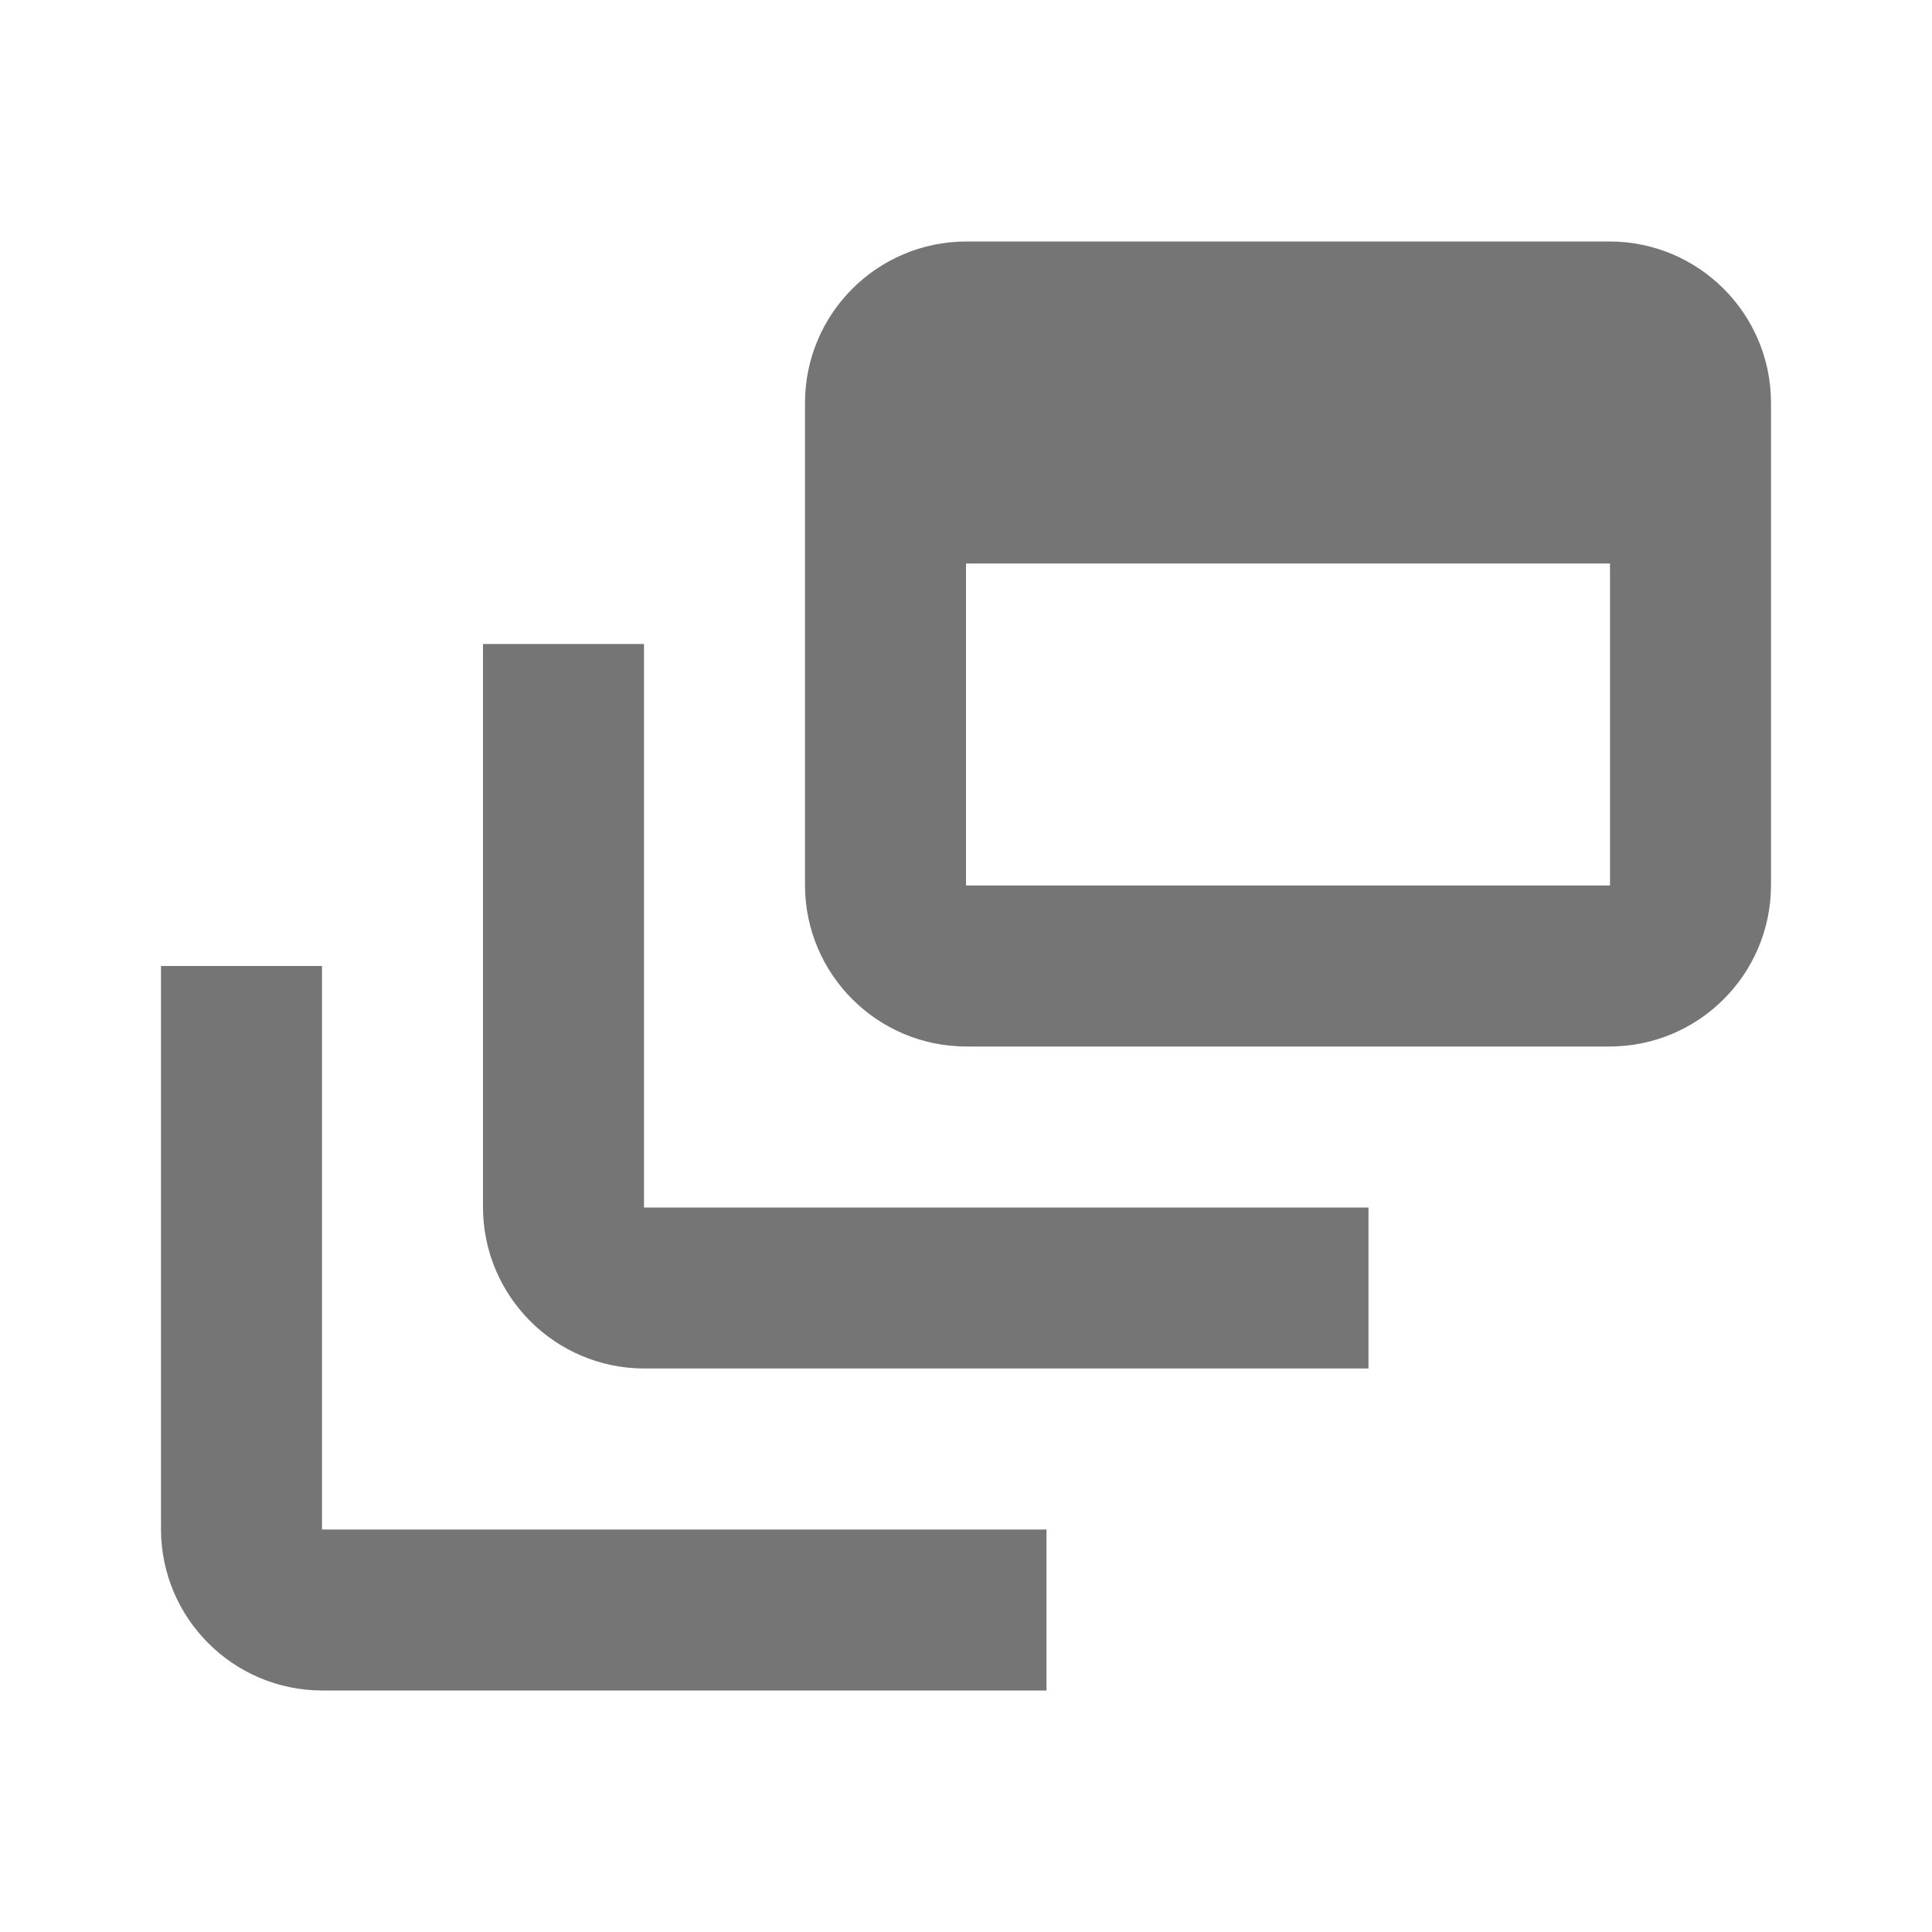
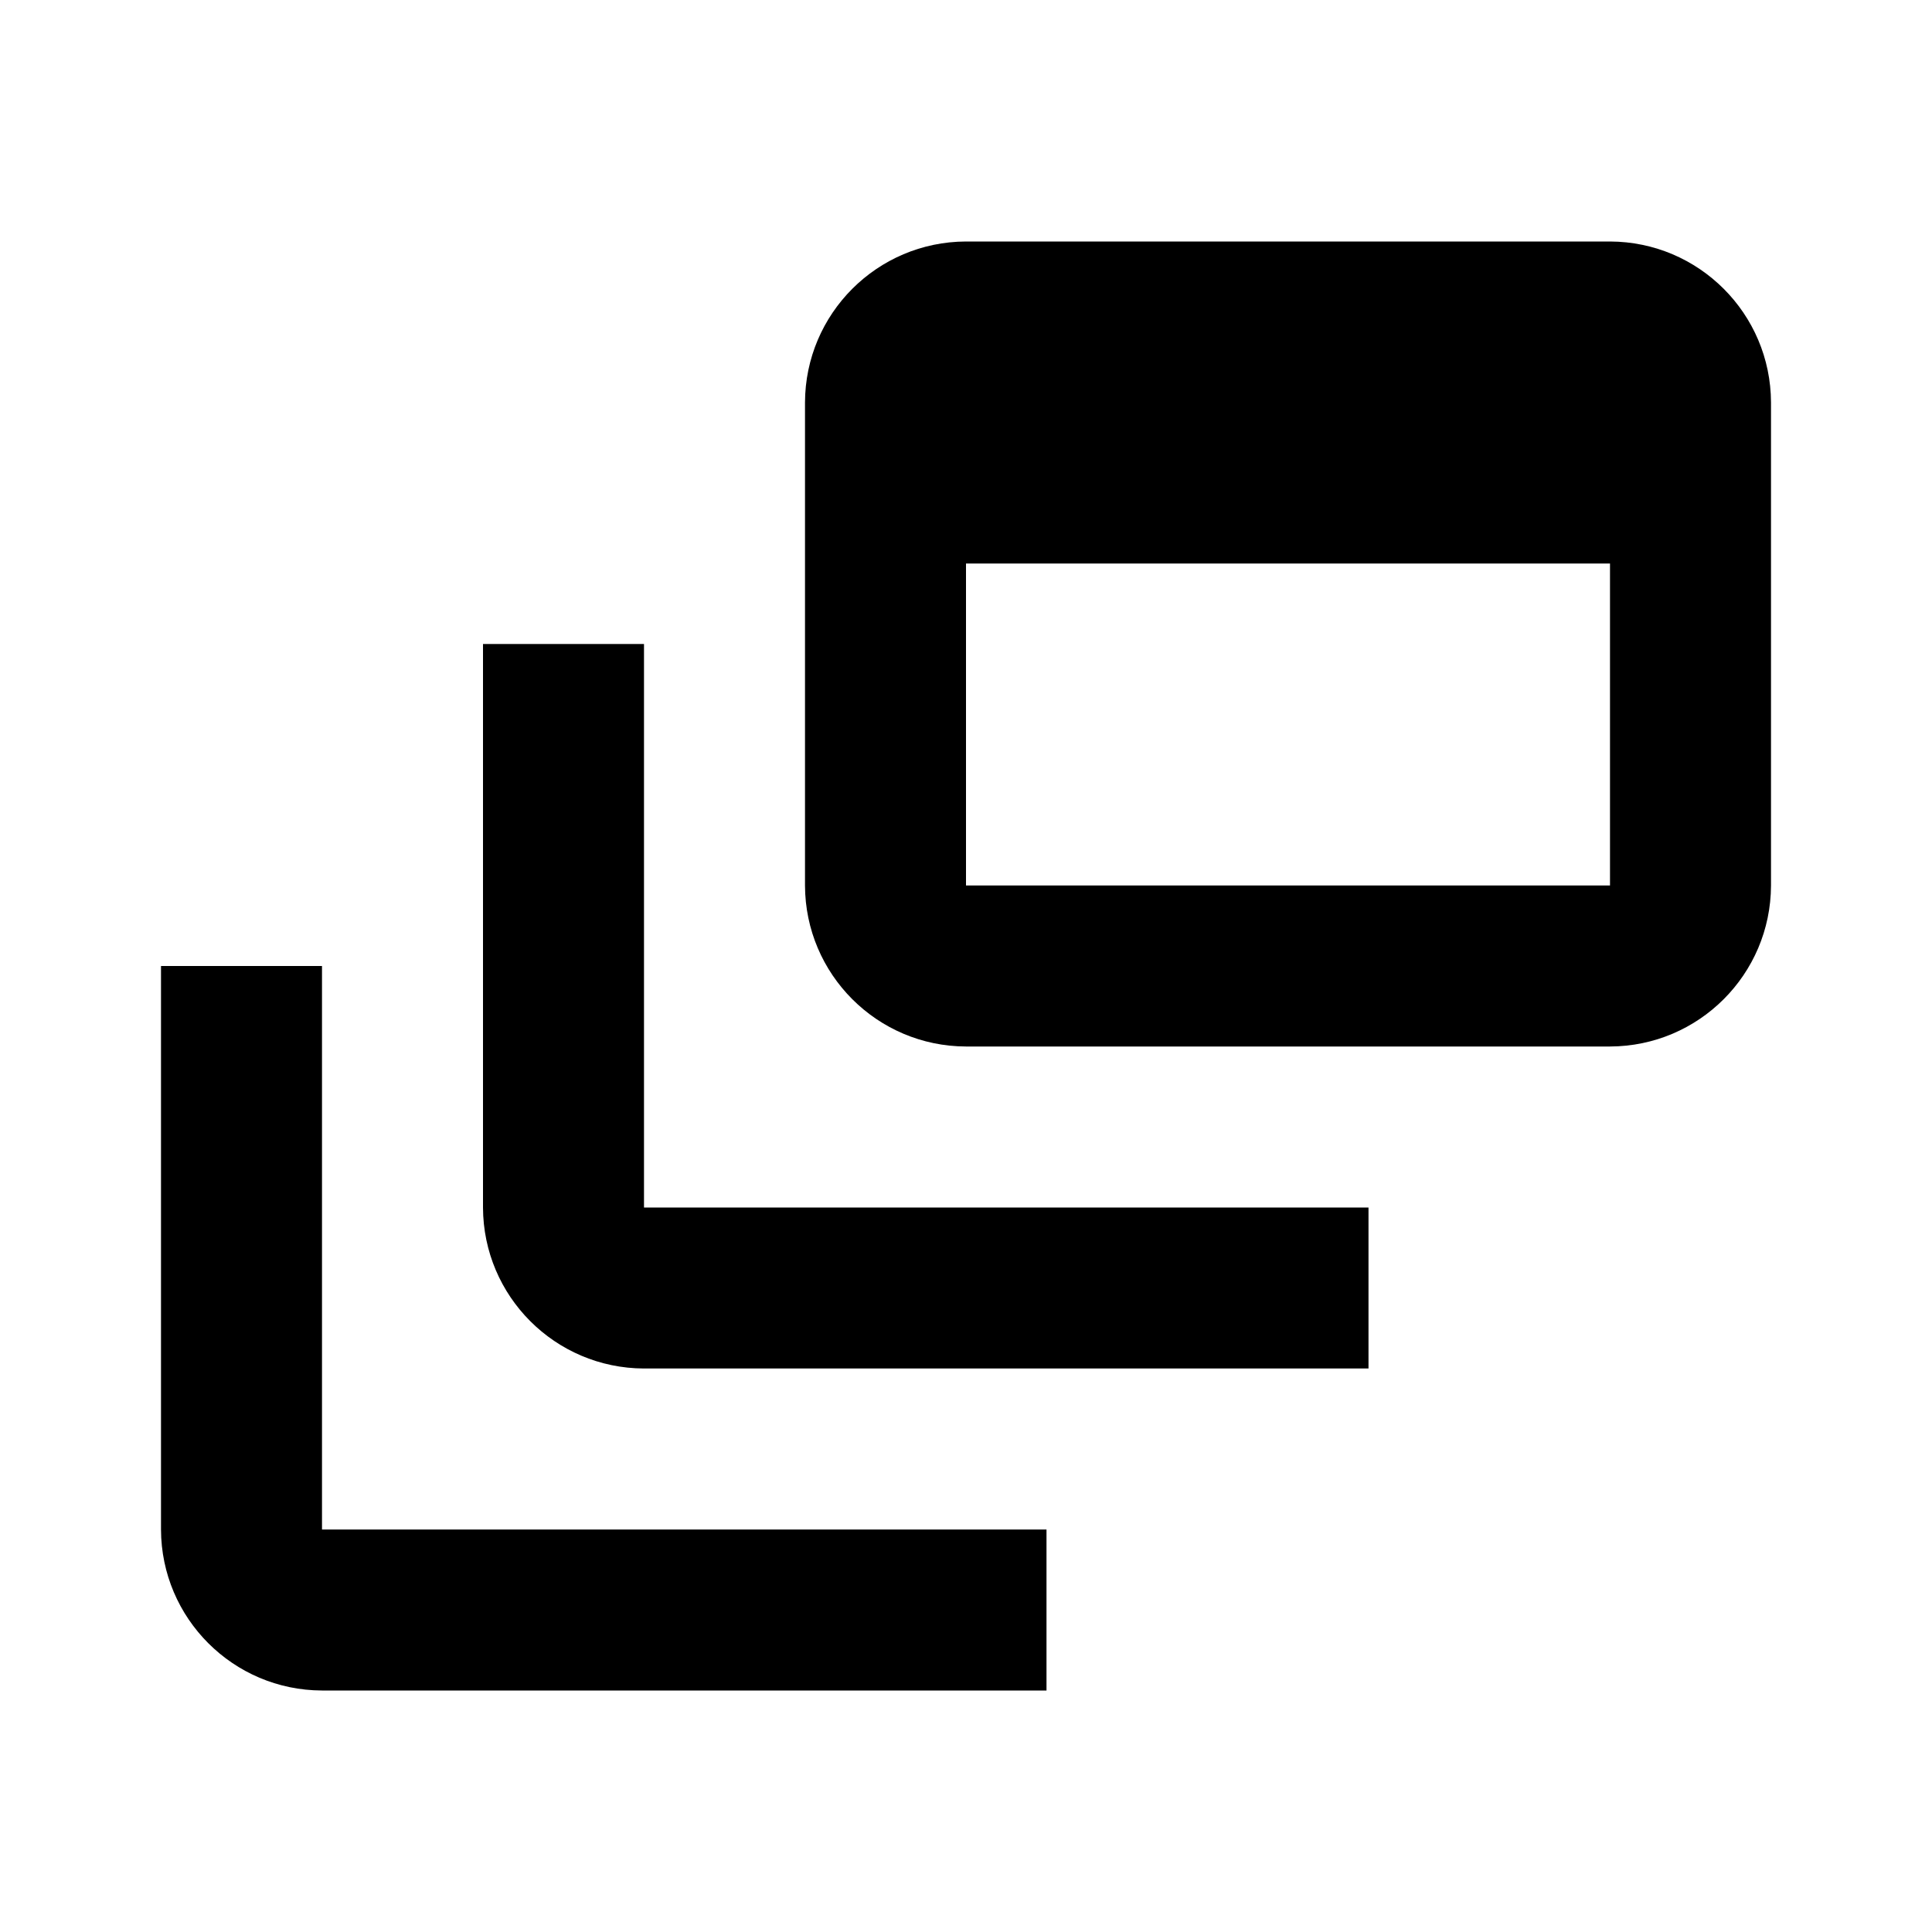
<svg xmlns="http://www.w3.org/2000/svg" width="24" height="24" viewBox="0 0 24 24">
-   <g id="dynamic_feed-24px" opacity="0.54">
+   <g id="dynamic_feed-24px" opacity="1">
    <g id="Group_6558" data-name="Group 6558">
      <rect id="Rectangle_706" data-name="Rectangle 706" width="24" height="24" fill="none" />
    </g>
    <g id="Group_6560" data-name="Group 6560">
      <g id="Group_6559" data-name="Group 6559">
        <path id="Path_5992" data-name="Path 5992" d="M8,8H6v7a2.006,2.006,0,0,0,2,2h9V15H8Z" />
        <path id="Path_5993" data-name="Path 5993" d="M20,3H12a2.006,2.006,0,0,0-2,2v6a2.006,2.006,0,0,0,2,2h8a2.006,2.006,0,0,0,2-2V5A2.006,2.006,0,0,0,20,3Zm0,8H12V7h8Z" />
        <path id="Path_5994" data-name="Path 5994" d="M4,12H2v7a2.006,2.006,0,0,0,2,2h9V19H4Z" />
      </g>
    </g>
  </g>
</svg>
